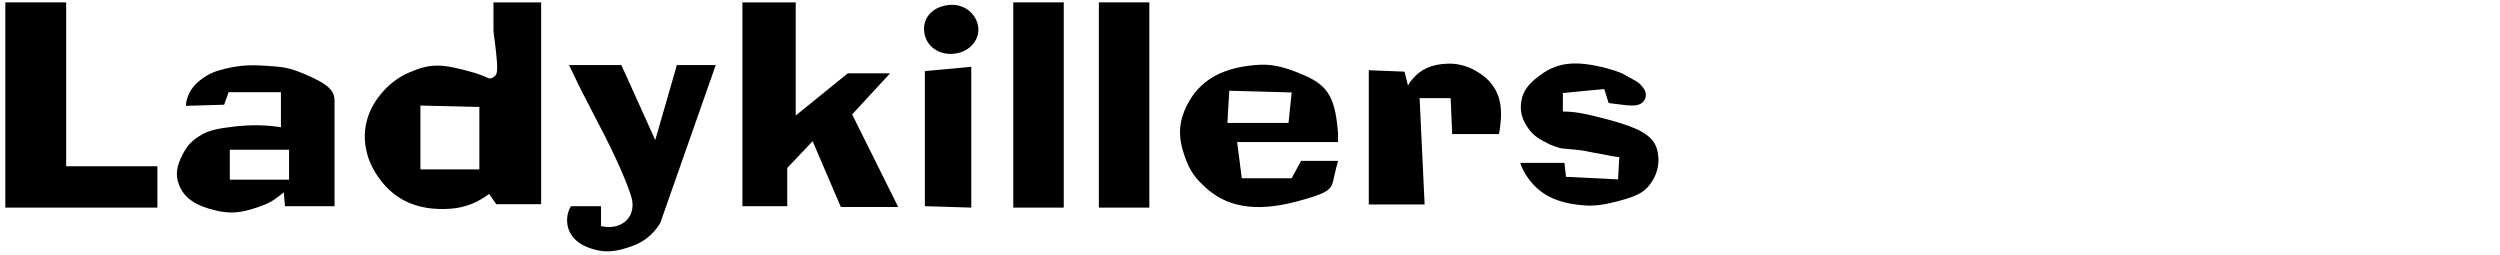
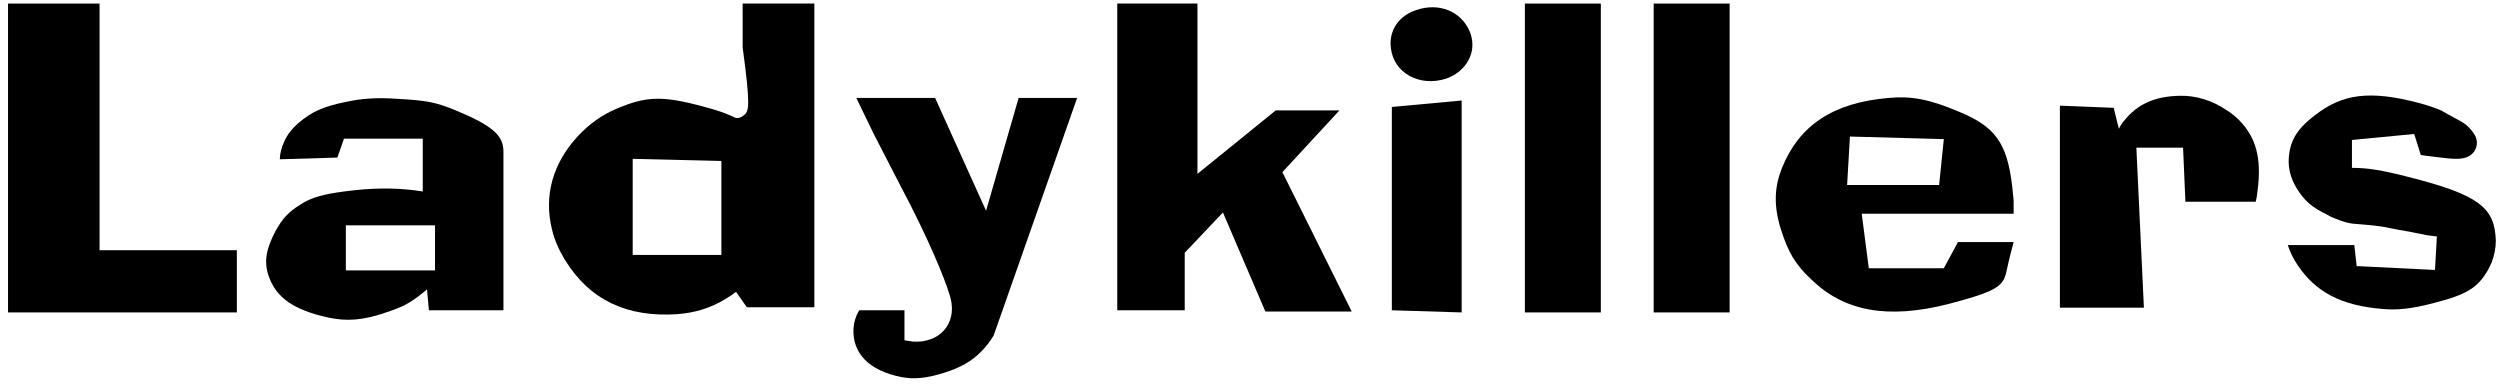
- <svg xmlns="http://www.w3.org/2000/svg" version="1.1" id="Ebene_1" x="0px" y="0px" width="307px" height="31.25px" viewBox="0 0 307 31.25" enable-background="new 0 0 307 31.25" xml:space="preserve">
+ <svg xmlns="http://www.w3.org/2000/svg" version="1.1" viewBox="0 0 204.001 31.275">
  <g>
    <path d="M0.655,25.494V0.291h7.469v20.127h11.203v5.076H0.655z" />
-     <path d="M34.497,15.623v-4.305h-6.429l-0.539,1.54l-4.697,0.14c0-0.21,0.039-0.42,0.077-0.63c0.308-1.225,0.962-2.1,2.31-2.975   c0.77-0.49,1.656-0.84,3.581-1.19c1.001-0.175,2.117-0.245,3.619-0.14c2.502,0.14,3.118,0.28,4.774,0.945   c3.118,1.295,3.888,2.1,3.888,3.36c0,6.476,0,12.952,0,12.952h-6.237h0.154l-0.154-1.715c-0.154,0.14-0.308,0.28-0.462,0.385   c-0.962,0.771-1.54,1.05-2.772,1.47c-2.001,0.7-3.311,0.77-4.812,0.455c-2.887-0.63-4.196-1.645-4.812-3.22   c-0.462-1.19-0.346-2.24,0.5-3.851c0.539-0.98,1.078-1.575,2.002-2.135c0.193-0.14,0.347-0.21,0.539-0.315   c0.809-0.385,1.694-0.63,3.927-0.875C30.955,15.308,32.726,15.343,34.497,15.623z M28.221,22.063h7.276v-3.676h-7.276V22.063z" />
-     <path d="M60.599,1.341v-1.05h5.852v24.783h-5.505l-0.885-1.26c-0.27,0.21-0.578,0.42-0.886,0.595   c-1.193,0.735-2.502,1.12-3.888,1.225c-4.081,0.28-7.161-1.12-9.201-4.446c-0.462-0.77-0.847-1.61-1.04-2.45   c-0.693-2.765,0.077-5.425,2.079-7.596c0.924-1.015,2.041-1.785,3.119-2.24c2.618-1.12,3.927-1.155,8.123,0.07   c0.577,0.175,1.116,0.385,1.617,0.63c0.192,0.07,0.462,0.035,0.77-0.245c0.385-0.315,0.462-0.91-0.154-5.496V1.341z M51.628,20.803   h7.238v-7.666l-7.238-0.175V20.803z" />
-     <path d="M70.108,25.319h3.696v2.45c0.231,0.035,0.462,0.07,0.693,0.105c2.156,0.14,3.581-1.435,3.08-3.5   c-0.193-0.77-1.078-3.291-3.311-7.701c-0.346-0.665-0.693-1.33-0.693-1.33s-1.001-1.925-2.002-3.886   c-0.308-0.56-0.654-1.33-1.694-3.465h6.429l4.158,9.206l2.656-9.206h4.774l-6.814,19.392c-0.27,0.455-0.655,0.945-1.04,1.33   c-0.77,0.77-1.617,1.26-2.926,1.68c-1.501,0.49-2.541,0.56-3.503,0.385c-2.772-0.525-4.081-2.03-3.965-3.991   C69.685,26.264,69.839,25.774,70.108,25.319z" />
-     <path d="M96.673,25.319h-5.505V0.291h6.545v13.896l6.391-5.181h5.197l-4.658,5.041l5.659,11.376h-7.045l-3.465-8.086l-3.118,3.29   V25.319z" />
-     <path d="M113.497,3.931c-0.192-1.435,0.655-2.66,2.079-3.115c1.848-0.63,3.657,0.105,4.35,1.75c0.192,0.455,0.27,0.98,0.192,1.505   c-0.192,1.085-1,1.96-2.117,2.345C115.846,7.117,113.728,5.961,113.497,3.931z M119.272,25.494l-5.698-0.175V8.727l5.698-0.525   V25.494z" />
+     <path d="M34.497,15.623v-4.305h-6.429l-0.539,1.54l-4.697,0.14c0-0.21,0.039-0.42,0.077-0.63c0.308-1.225,0.962-2.1,2.31-2.975 c0.77-0.49,1.656-0.84,3.581-1.19c1.001-0.175,2.117-0.245,3.619-0.14c2.502,0.14,3.118,0.28,4.774,0.945 c3.118,1.295,3.888,2.1,3.888,3.36c0,6.476,0,12.952,0,12.952h-6.237h0.154l-0.154-1.715c-0.154,0.14-0.308,0.28-0.462,0.385 c-0.962,0.771-1.54,1.05-2.772,1.47c-2.001,0.7-3.311,0.77-4.812,0.455c-2.887-0.63-4.196-1.645-4.812-3.22 c-0.462-1.19-0.346-2.24,0.5-3.851c0.539-0.98,1.078-1.575,2.002-2.135c0.193-0.14,0.347-0.21,0.539-0.315 c0.809-0.385,1.694-0.63,3.927-0.875C30.955,15.308,32.726,15.343,34.497,15.623z M28.221,22.063h7.276v-3.676h-7.276V22.063z" />
+     <path d="M60.599,1.341v-1.05h5.852v24.783h-5.505l-0.885-1.26c-0.27,0.21-0.578,0.42-0.886,0.595 c-1.193,0.735-2.502,1.12-3.888,1.225c-4.081,0.28-7.161-1.12-9.201-4.446c-0.462-0.77-0.847-1.61-1.04-2.45 c-0.693-2.765,0.077-5.425,2.079-7.596c0.924-1.015,2.041-1.785,3.119-2.24c2.618-1.12,3.927-1.155,8.123,0.07 c0.577,0.175,1.116,0.385,1.617,0.63c0.192,0.07,0.462,0.035,0.77-0.245c0.385-0.315,0.462-0.91-0.154-5.496V1.341z M51.628,20.803 h7.238v-7.666l-7.238-0.175V20.803z" />
+     <path d="M70.108,25.319h3.696v2.45c0.231,0.035,0.462,0.07,0.693,0.105c2.156,0.14,3.581-1.435,3.08-3.5 c-0.193-0.77-1.078-3.291-3.311-7.701c-0.346-0.665-0.693-1.33-0.693-1.33s-1.001-1.925-2.002-3.886 c-0.308-0.56-0.654-1.33-1.694-3.465h6.429l4.158,9.206l2.656-9.206h4.774l-6.814,19.392c-0.27,0.455-0.655,0.945-1.04,1.33 c-0.77,0.77-1.617,1.26-2.926,1.68c-1.501,0.49-2.541,0.56-3.503,0.385c-2.772-0.525-4.081-2.03-3.965-3.991 C69.685,26.264,69.839,25.774,70.108,25.319z" />
+     <path d="M96.673,25.319h-5.505V0.291h6.545v13.896l6.391-5.181h5.197l-4.658,5.041l5.659,11.376h-7.045l-3.465-8.086l-3.118,3.29 V25.319z" />
+     <path d="M113.497,3.931c-0.192-1.435,0.655-2.66,2.079-3.115c1.848-0.63,3.657,0.105,4.35,1.75c0.192,0.455,0.27,0.98,0.192,1.505 c-0.192,1.085-1,1.96-2.117,2.345C115.846,7.117,113.728,5.961,113.497,3.931z M119.272,25.494l-5.698-0.175V8.727l5.698-0.525 V25.494z" />
    <path d="M130.629,25.494h-6.198V0.291h6.198V25.494z" />
    <path d="M141.139,25.494h-6.198V0.291h6.198V25.494z" />
-     <path d="M164.314,16.918v0.525h-12.396l0.577,4.445h6.122l1.154-2.135h4.543c0,0-0.346,1.26-0.615,2.521   c-0.27,1.12-0.924,1.54-4.658,2.52c-5.043,1.295-8.585,0.595-11.242-1.995c-1.309-1.225-1.887-2.205-2.502-4.166   c-0.578-1.89-0.501-3.395,0.115-4.936c1.386-3.43,4.119-5.32,8.701-5.706c1.848-0.175,3.35,0.105,5.812,1.155   c2.85,1.19,3.85,2.485,4.273,6.056c0.039,0.385,0.076,0.77,0.115,1.155V16.918z M150.725,15.098h7.507l0.385-3.746l-7.661-0.21   L150.725,15.098z" />
-     <path d="M168.088,25.108V8.622l4.389,0.175l0.424,1.715c0.115-0.245,0.27-0.49,0.463-0.7c1.039-1.295,2.463-1.96,4.504-1.995   c1.27-0.035,2.617,0.35,3.85,1.19c0.385,0.245,0.732,0.525,1.039,0.84c1.309,1.365,1.811,3.01,1.463,5.706   c-0.037,0.28-0.076,0.56-0.076,0.56l-0.078,0.35h-5.736l-0.191-4.411h-3.811l0.615,13.056H168.088z" />
-     <path d="M186.684,19.998h5.428l0.193,1.715l6.391,0.315l0.154-2.73l-0.809-0.105l-0.502-0.105l-1.463-0.28   c0,0-0.5-0.07-0.961-0.175c-0.578-0.14-1.348-0.245-3.158-0.385c-0.27-0.035-0.654-0.105-1.5-0.455   c-0.193-0.07-0.348-0.14-0.502-0.245c-1.309-0.63-1.924-1.155-2.578-2.24c-0.463-0.77-0.654-1.575-0.617-2.345   c0.078-1.4,0.617-2.416,2.156-3.57c2.195-1.715,4.428-2.065,8.508-0.98c0.654,0.175,1.271,0.385,1.848,0.63l0.039,0.035   c0,0,0.732,0.42,1.463,0.805c0.463,0.245,0.848,0.63,1.117,1.05c0.5,0.77,0.115,1.68-0.693,1.925   c-0.424,0.14-1.039,0.14-2.311-0.035c-0.693-0.07-1.348-0.175-1.348-0.175L197,10.932l-5.08,0.49v2.275   c1.27,0,2.387,0.175,4.58,0.735c5.814,1.47,7.084,2.52,7.16,5.215c0,0.595-0.115,1.155-0.346,1.785   c-0.076,0.175-0.193,0.385-0.27,0.56c-0.848,1.47-1.693,2.03-4.428,2.73c-1.848,0.49-3.041,0.595-4.195,0.49   c-3.426-0.28-5.467-1.4-6.93-3.57C187.145,21.118,186.875,20.593,186.684,19.998z" />
+     <path d="M164.314,16.918v0.525h-12.396l0.577,4.445h6.122l1.154-2.135h4.543c0,0-0.346,1.26-0.615,2.521 c-0.27,1.12-0.924,1.54-4.658,2.52c-5.043,1.295-8.585,0.595-11.242-1.995c-1.309-1.225-1.887-2.205-2.502-4.166 c-0.578-1.89-0.501-3.395,0.115-4.936c1.386-3.43,4.119-5.32,8.701-5.706c1.848-0.175,3.35,0.105,5.812,1.155 c2.85,1.19,3.85,2.485,4.273,6.056c0.039,0.385,0.076,0.77,0.115,1.155V16.918z M150.725,15.098h7.507l0.385-3.746l-7.661-0.21 L150.725,15.098z" />
+     <path d="M168.088,25.108V8.622l4.389,0.175l0.424,1.715c0.115-0.245,0.27-0.49,0.463-0.7c1.039-1.295,2.463-1.96,4.504-1.995 c1.27-0.035,2.617,0.35,3.85,1.19c0.385,0.245,0.732,0.525,1.039,0.84c1.309,1.365,1.811,3.01,1.463,5.706 c-0.037,0.28-0.076,0.56-0.076,0.56l-0.078,0.35h-5.736l-0.191-4.411h-3.811l0.615,13.056H168.088z" />
+     <path d="M186.684,19.998h5.428l0.193,1.715l6.391,0.315l0.154-2.73l-0.809-0.105l-0.502-0.105l-1.463-0.28 c0,0-0.5-0.07-0.961-0.175c-0.578-0.14-1.348-0.245-3.158-0.385c-0.27-0.035-0.654-0.105-1.5-0.455 c-0.193-0.07-0.348-0.14-0.502-0.245c-1.309-0.63-1.924-1.155-2.578-2.24c-0.463-0.77-0.654-1.575-0.617-2.345 c0.078-1.4,0.617-2.416,2.156-3.57c2.195-1.715,4.428-2.065,8.508-0.98c0.654,0.175,1.271,0.385,1.848,0.63l0.039,0.035 c0,0,0.732,0.42,1.463,0.805c0.463,0.245,0.848,0.63,1.117,1.05c0.5,0.77,0.115,1.68-0.693,1.925 c-0.424,0.14-1.039,0.14-2.311-0.035c-0.693-0.07-1.348-0.175-1.348-0.175L197,10.932l-5.08,0.49v2.275 c1.27,0,2.387,0.175,4.58,0.735c5.814,1.47,7.084,2.52,7.16,5.215c0,0.595-0.115,1.155-0.346,1.785 c-0.076,0.175-0.193,0.385-0.27,0.56c-0.848,1.47-1.693,2.03-4.428,2.73c-1.848,0.49-3.041,0.595-4.195,0.49 c-3.426-0.28-5.467-1.4-6.93-3.57C187.145,21.118,186.875,20.593,186.684,19.998z" />
  </g>
-   <g>
- </g>
-   <g>
- </g>
-   <g>
- </g>
-   <g>
- </g>
-   <g>
- </g>
-   <g>
- </g>
</svg>
